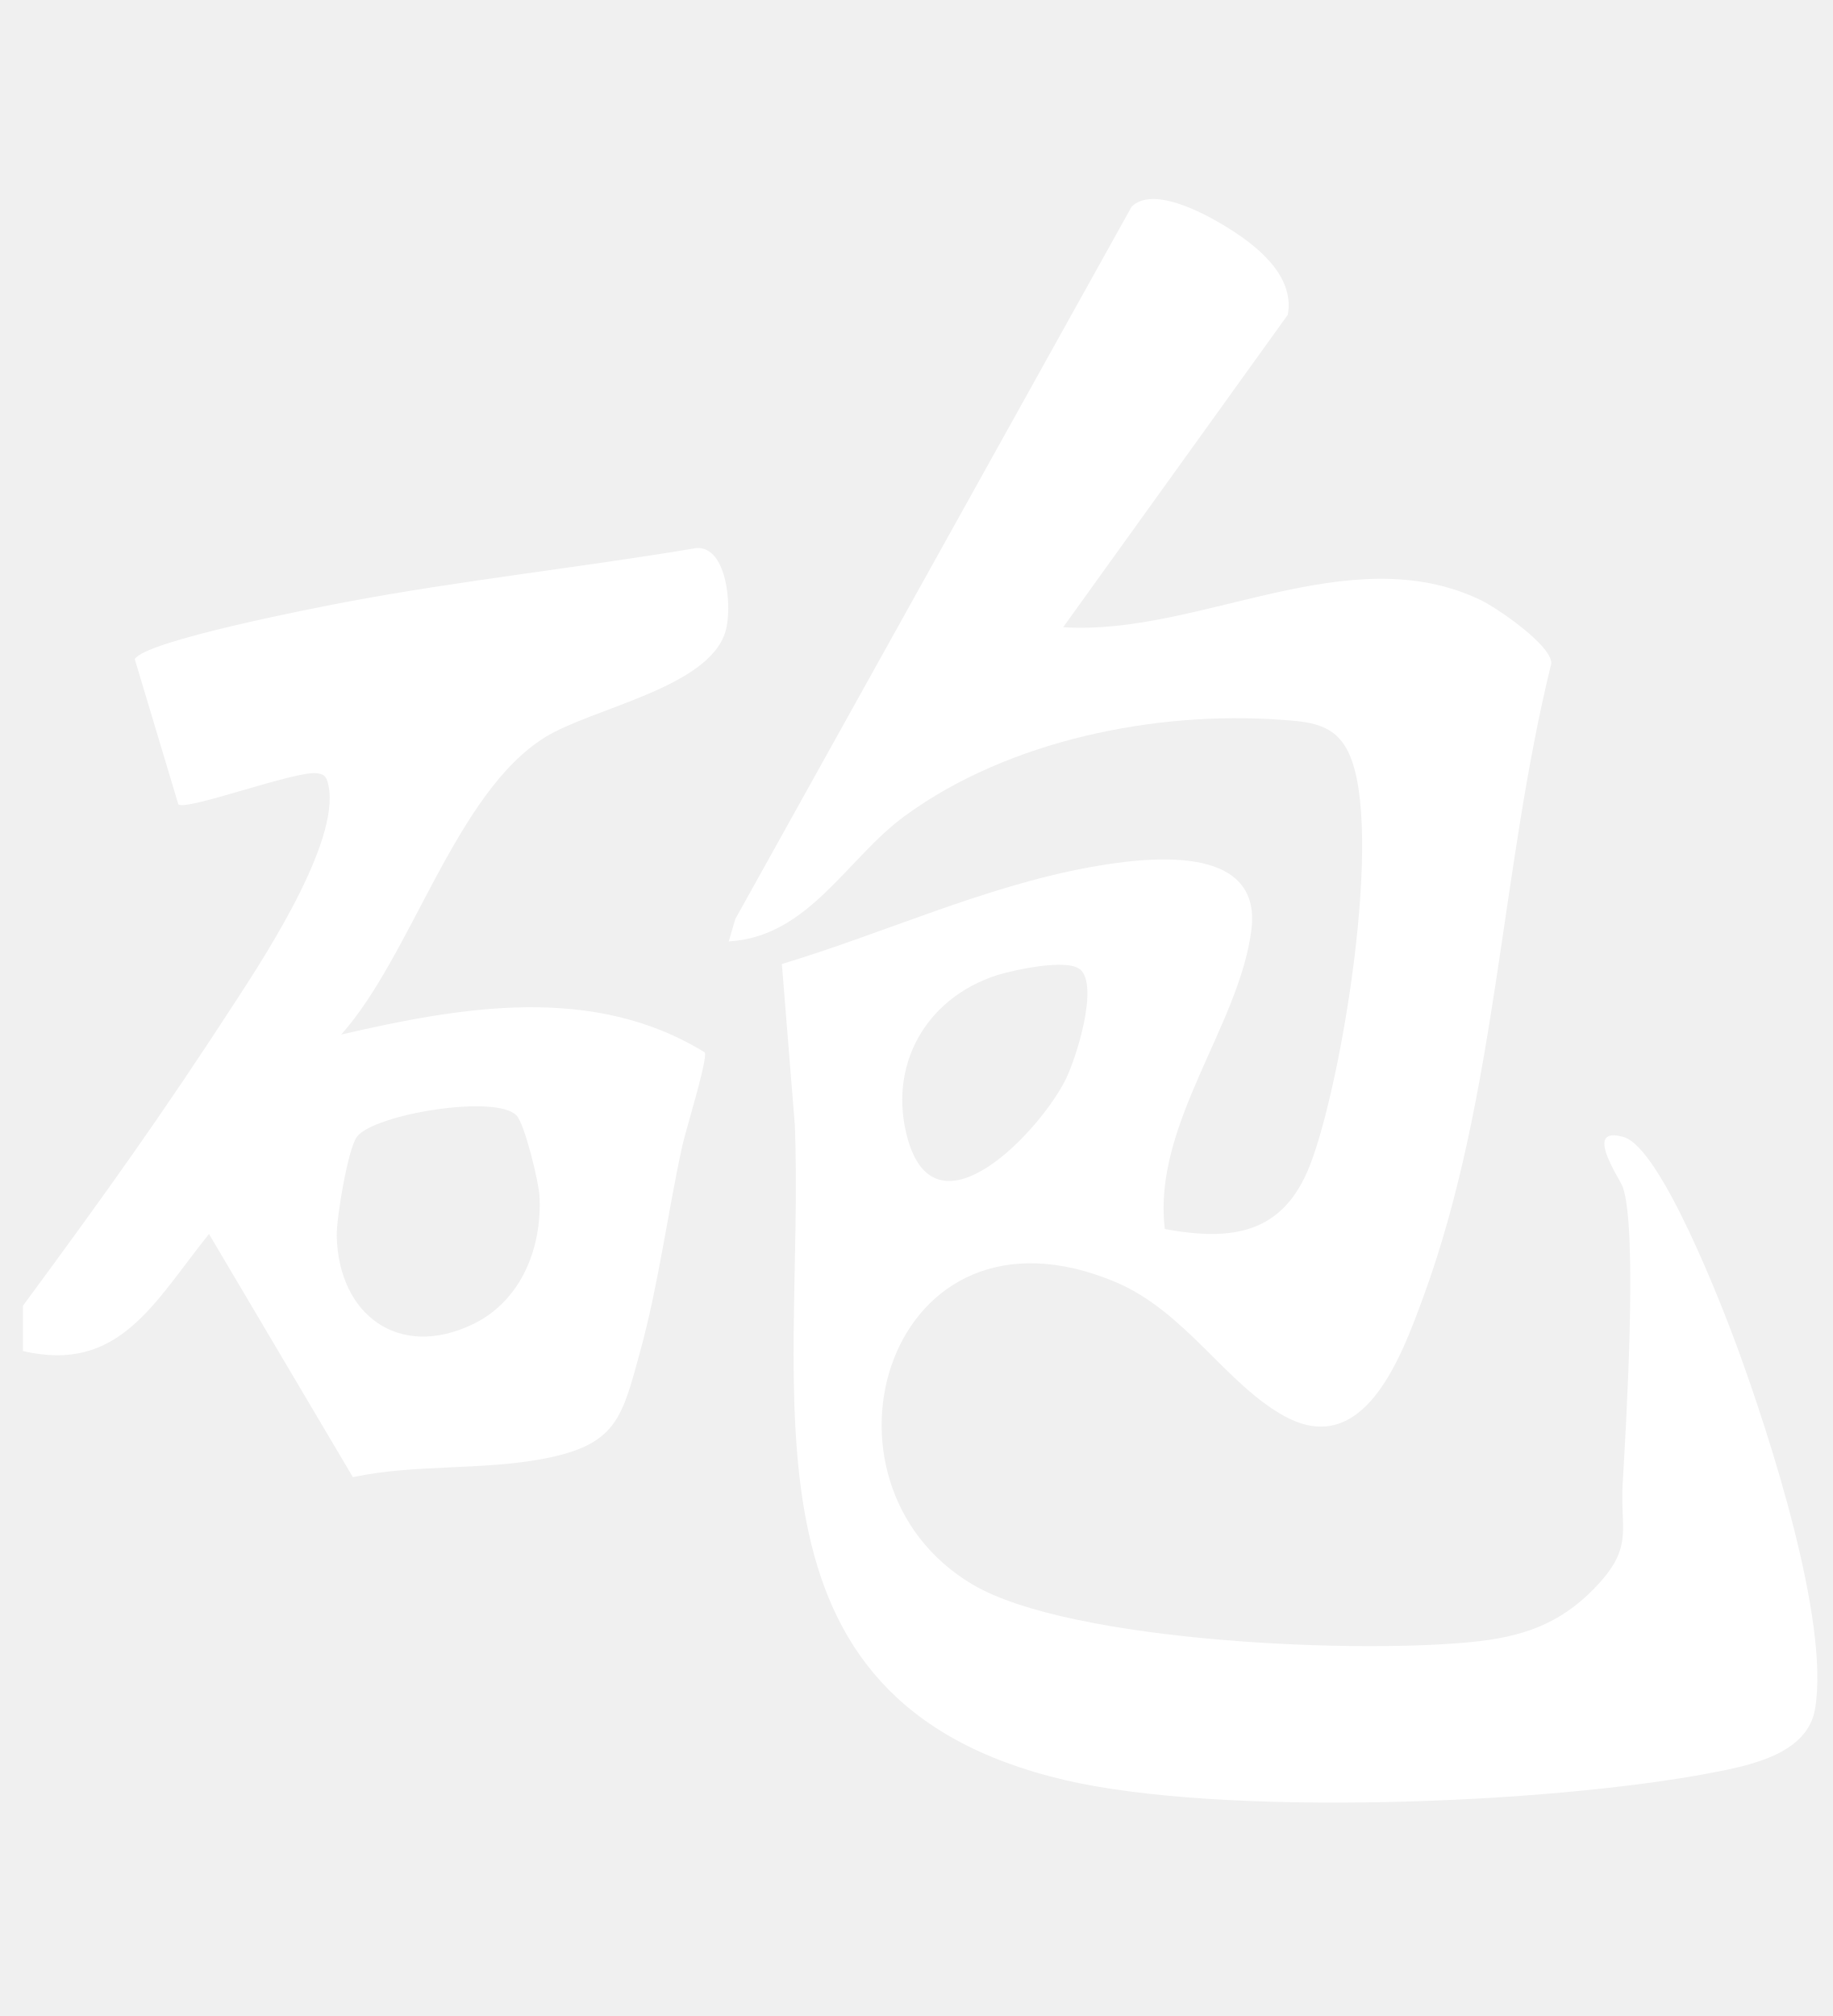
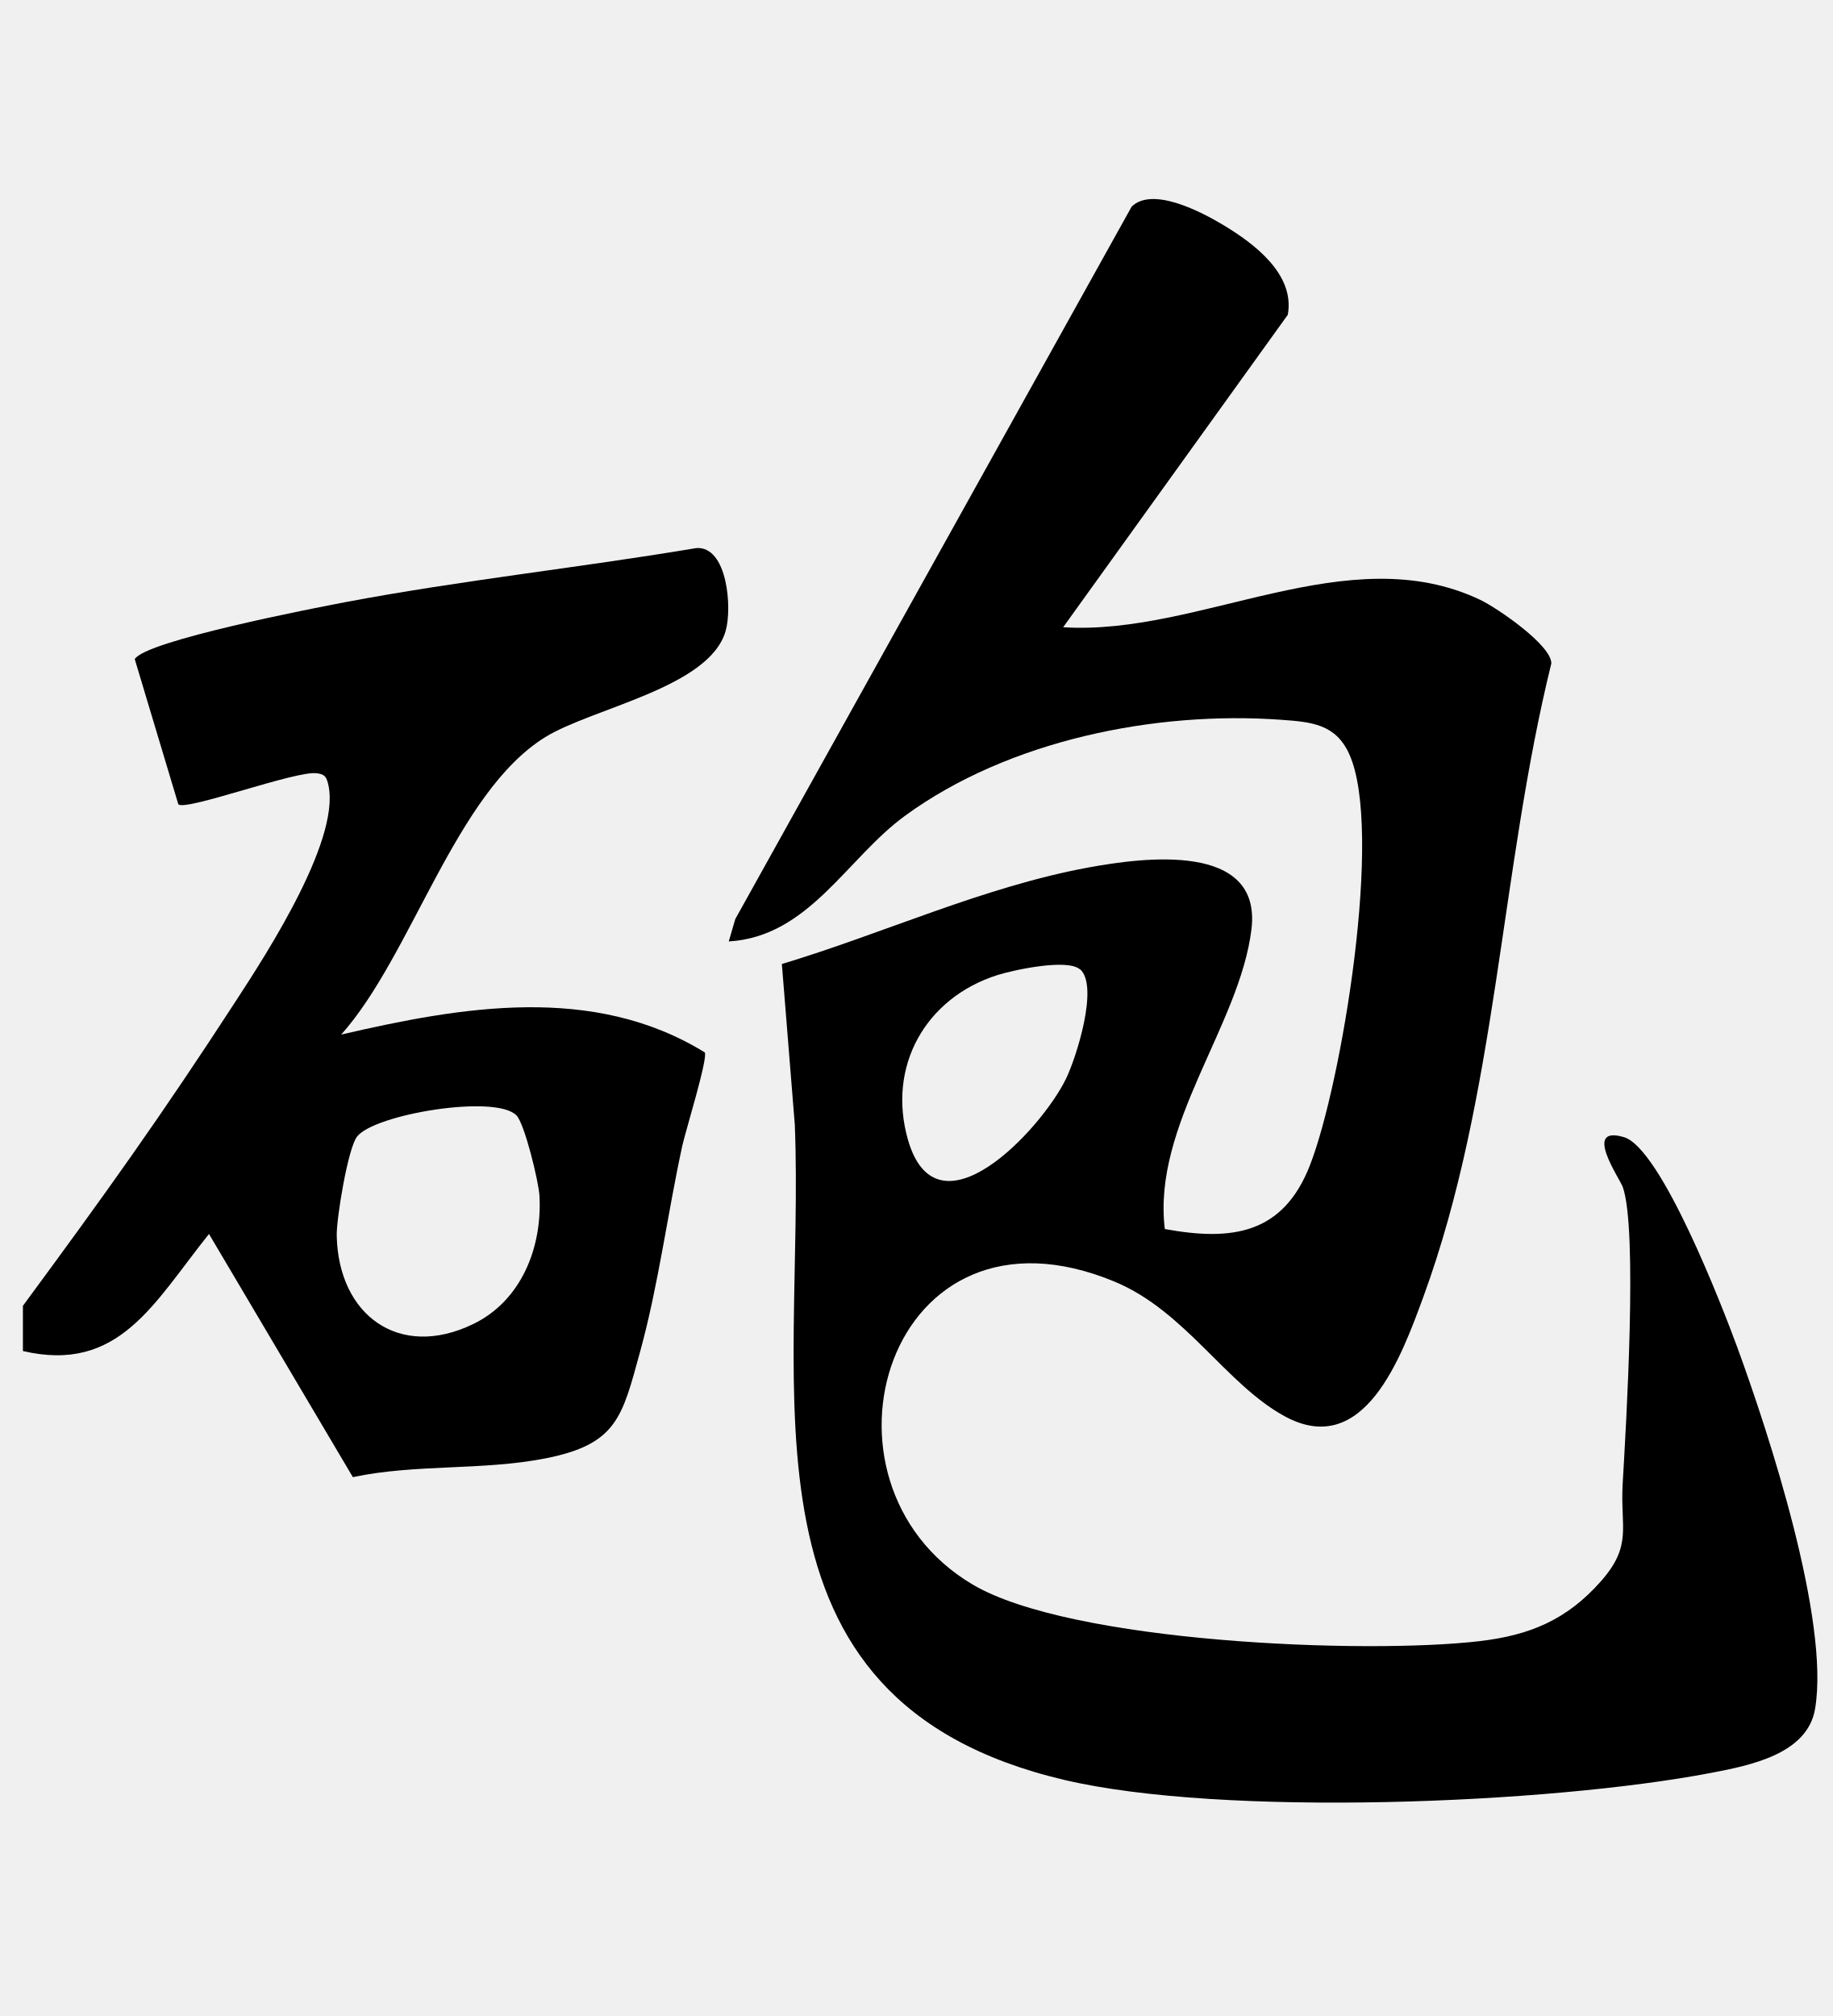
<svg xmlns="http://www.w3.org/2000/svg" width="40" height="44" viewBox="0 0 40 44" fill="none">
-   <path d="M23.208 13.69C26.189 13.878 29.42 11.718 32.306 13.092C32.672 13.266 33.868 14.084 33.857 14.481C32.741 19.01 32.672 23.913 31.064 28.306C30.588 29.602 29.775 31.852 28.042 30.913C26.756 30.214 25.874 28.619 24.332 27.975C19.373 25.908 17.456 32.345 21.224 34.581C23.369 35.853 29.784 36.111 32.289 35.819C33.381 35.691 34.191 35.358 34.935 34.517C35.636 33.725 35.359 33.34 35.414 32.389C35.486 31.162 35.748 26.842 35.417 25.908C35.35 25.72 34.532 24.551 35.44 24.818C36.253 25.056 37.596 28.535 37.91 29.39C38.608 31.293 39.937 35.369 39.614 37.294C39.45 38.283 38.199 38.53 37.354 38.692C33.802 39.373 26.687 39.663 23.222 38.846C15.848 37.106 17.572 30.388 17.347 24.554L17.064 21.04C19.29 20.37 21.463 19.355 23.761 18.932C24.937 18.717 27.544 18.361 27.313 20.28C27.059 22.379 25.145 24.554 25.422 26.824C26.892 27.094 28.005 26.934 28.59 25.43C29.279 23.664 30.204 18.105 29.443 16.45C29.146 15.803 28.622 15.757 27.967 15.71C25.217 15.51 22.011 16.157 19.757 17.801C18.48 18.729 17.655 20.445 15.905 20.547L16.047 20.06L24.698 4.51C25.154 4.063 26.229 4.629 26.696 4.91C27.362 5.31 28.267 5.98 28.106 6.87L23.205 13.687L23.208 13.69ZM23.568 21.156C23.291 20.918 22.135 21.167 21.772 21.28C20.198 21.779 19.356 23.275 19.817 24.879C20.452 27.082 22.712 24.67 23.262 23.551C23.49 23.087 23.989 21.515 23.571 21.153L23.568 21.156Z" fill="white" />
-   <path d="M7.447 22.58C10.07 21.971 12.95 21.47 15.381 22.969C15.456 23.088 14.966 24.674 14.893 24.998C14.571 26.474 14.372 28.037 13.974 29.487C13.576 30.937 13.469 31.525 11.887 31.833C10.514 32.099 9.07 31.949 7.701 32.239L4.561 26.932C3.359 28.431 2.602 29.977 0.5 29.487V28.5C2.31 26.044 3.515 24.363 5.178 21.8C5.824 20.806 7.522 18.196 7.141 17.039C7.101 16.915 7.032 16.894 6.914 16.877C6.47 16.81 4.063 17.706 3.892 17.555L2.941 14.386C3.172 13.986 6.862 13.27 7.522 13.145C10.065 12.664 12.645 12.391 15.196 11.962C15.877 11.913 15.983 13.273 15.836 13.774C15.479 15.012 12.93 15.45 11.895 16.091C9.938 17.306 8.987 20.858 7.444 22.583L7.447 22.58ZM11.27 24.343C10.814 23.876 8.159 24.32 7.79 24.81C7.591 25.074 7.34 26.602 7.349 26.973C7.387 28.704 8.71 29.678 10.321 28.901C11.371 28.397 11.835 27.237 11.774 26.103C11.757 25.79 11.451 24.529 11.27 24.34V24.343Z" fill="white" />
+   <path d="M23.208 13.69C26.189 13.878 29.42 11.718 32.306 13.092C32.672 13.266 33.868 14.084 33.857 14.481C32.741 19.01 32.672 23.913 31.064 28.306C30.588 29.602 29.775 31.852 28.042 30.913C26.756 30.214 25.874 28.619 24.332 27.975C19.373 25.908 17.456 32.345 21.224 34.581C23.369 35.853 29.784 36.111 32.289 35.819C33.381 35.691 34.191 35.358 34.935 34.517C35.636 33.725 35.359 33.34 35.414 32.389C35.486 31.162 35.748 26.842 35.417 25.908C35.35 25.72 34.532 24.551 35.44 24.818C36.253 25.056 37.596 28.535 37.91 29.39C38.608 31.293 39.937 35.369 39.614 37.294C39.45 38.283 38.199 38.53 37.354 38.692C33.802 39.373 26.687 39.663 23.222 38.846C15.848 37.106 17.572 30.388 17.347 24.554L17.064 21.04C19.29 20.37 21.463 19.355 23.761 18.932C24.937 18.717 27.544 18.361 27.313 20.28C27.059 22.379 25.145 24.554 25.422 26.824C26.892 27.094 28.005 26.934 28.59 25.43C29.279 23.664 30.204 18.105 29.443 16.45C29.146 15.803 28.622 15.757 27.967 15.71C25.217 15.51 22.011 16.157 19.757 17.801C18.48 18.729 17.655 20.445 15.905 20.547L16.047 20.06L24.698 4.51C25.154 4.063 26.229 4.629 26.696 4.91C27.362 5.31 28.267 5.98 28.106 6.87L23.205 13.687L23.208 13.69ZM23.568 21.156C23.291 20.918 22.135 21.167 21.772 21.28C20.198 21.779 19.356 23.275 19.817 24.879C20.452 27.082 22.712 24.67 23.262 23.551C23.49 23.087 23.989 21.515 23.571 21.153L23.568 21.156Z" fill="currentColor" />
+   <path d="M7.447 22.58C10.07 21.971 12.95 21.47 15.381 22.969C15.456 23.088 14.966 24.674 14.893 24.998C14.571 26.474 14.372 28.037 13.974 29.487C13.576 30.937 13.469 31.525 11.887 31.833C10.514 32.099 9.07 31.949 7.701 32.239L4.561 26.932C3.359 28.431 2.602 29.977 0.5 29.487V28.5C2.31 26.044 3.515 24.363 5.178 21.8C5.824 20.806 7.522 18.196 7.141 17.039C7.101 16.915 7.032 16.894 6.914 16.877C6.47 16.81 4.063 17.706 3.892 17.555L2.941 14.386C3.172 13.986 6.862 13.27 7.522 13.145C10.065 12.664 12.645 12.391 15.196 11.962C15.877 11.913 15.983 13.273 15.836 13.774C15.479 15.012 12.93 15.45 11.895 16.091C9.938 17.306 8.987 20.858 7.444 22.583L7.447 22.58ZM11.27 24.343C10.814 23.876 8.159 24.32 7.79 24.81C7.591 25.074 7.34 26.602 7.349 26.973C7.387 28.704 8.71 29.678 10.321 28.901C11.371 28.397 11.835 27.237 11.774 26.103C11.757 25.79 11.451 24.529 11.27 24.34V24.343Z" fill="currentColor" />
</svg>
